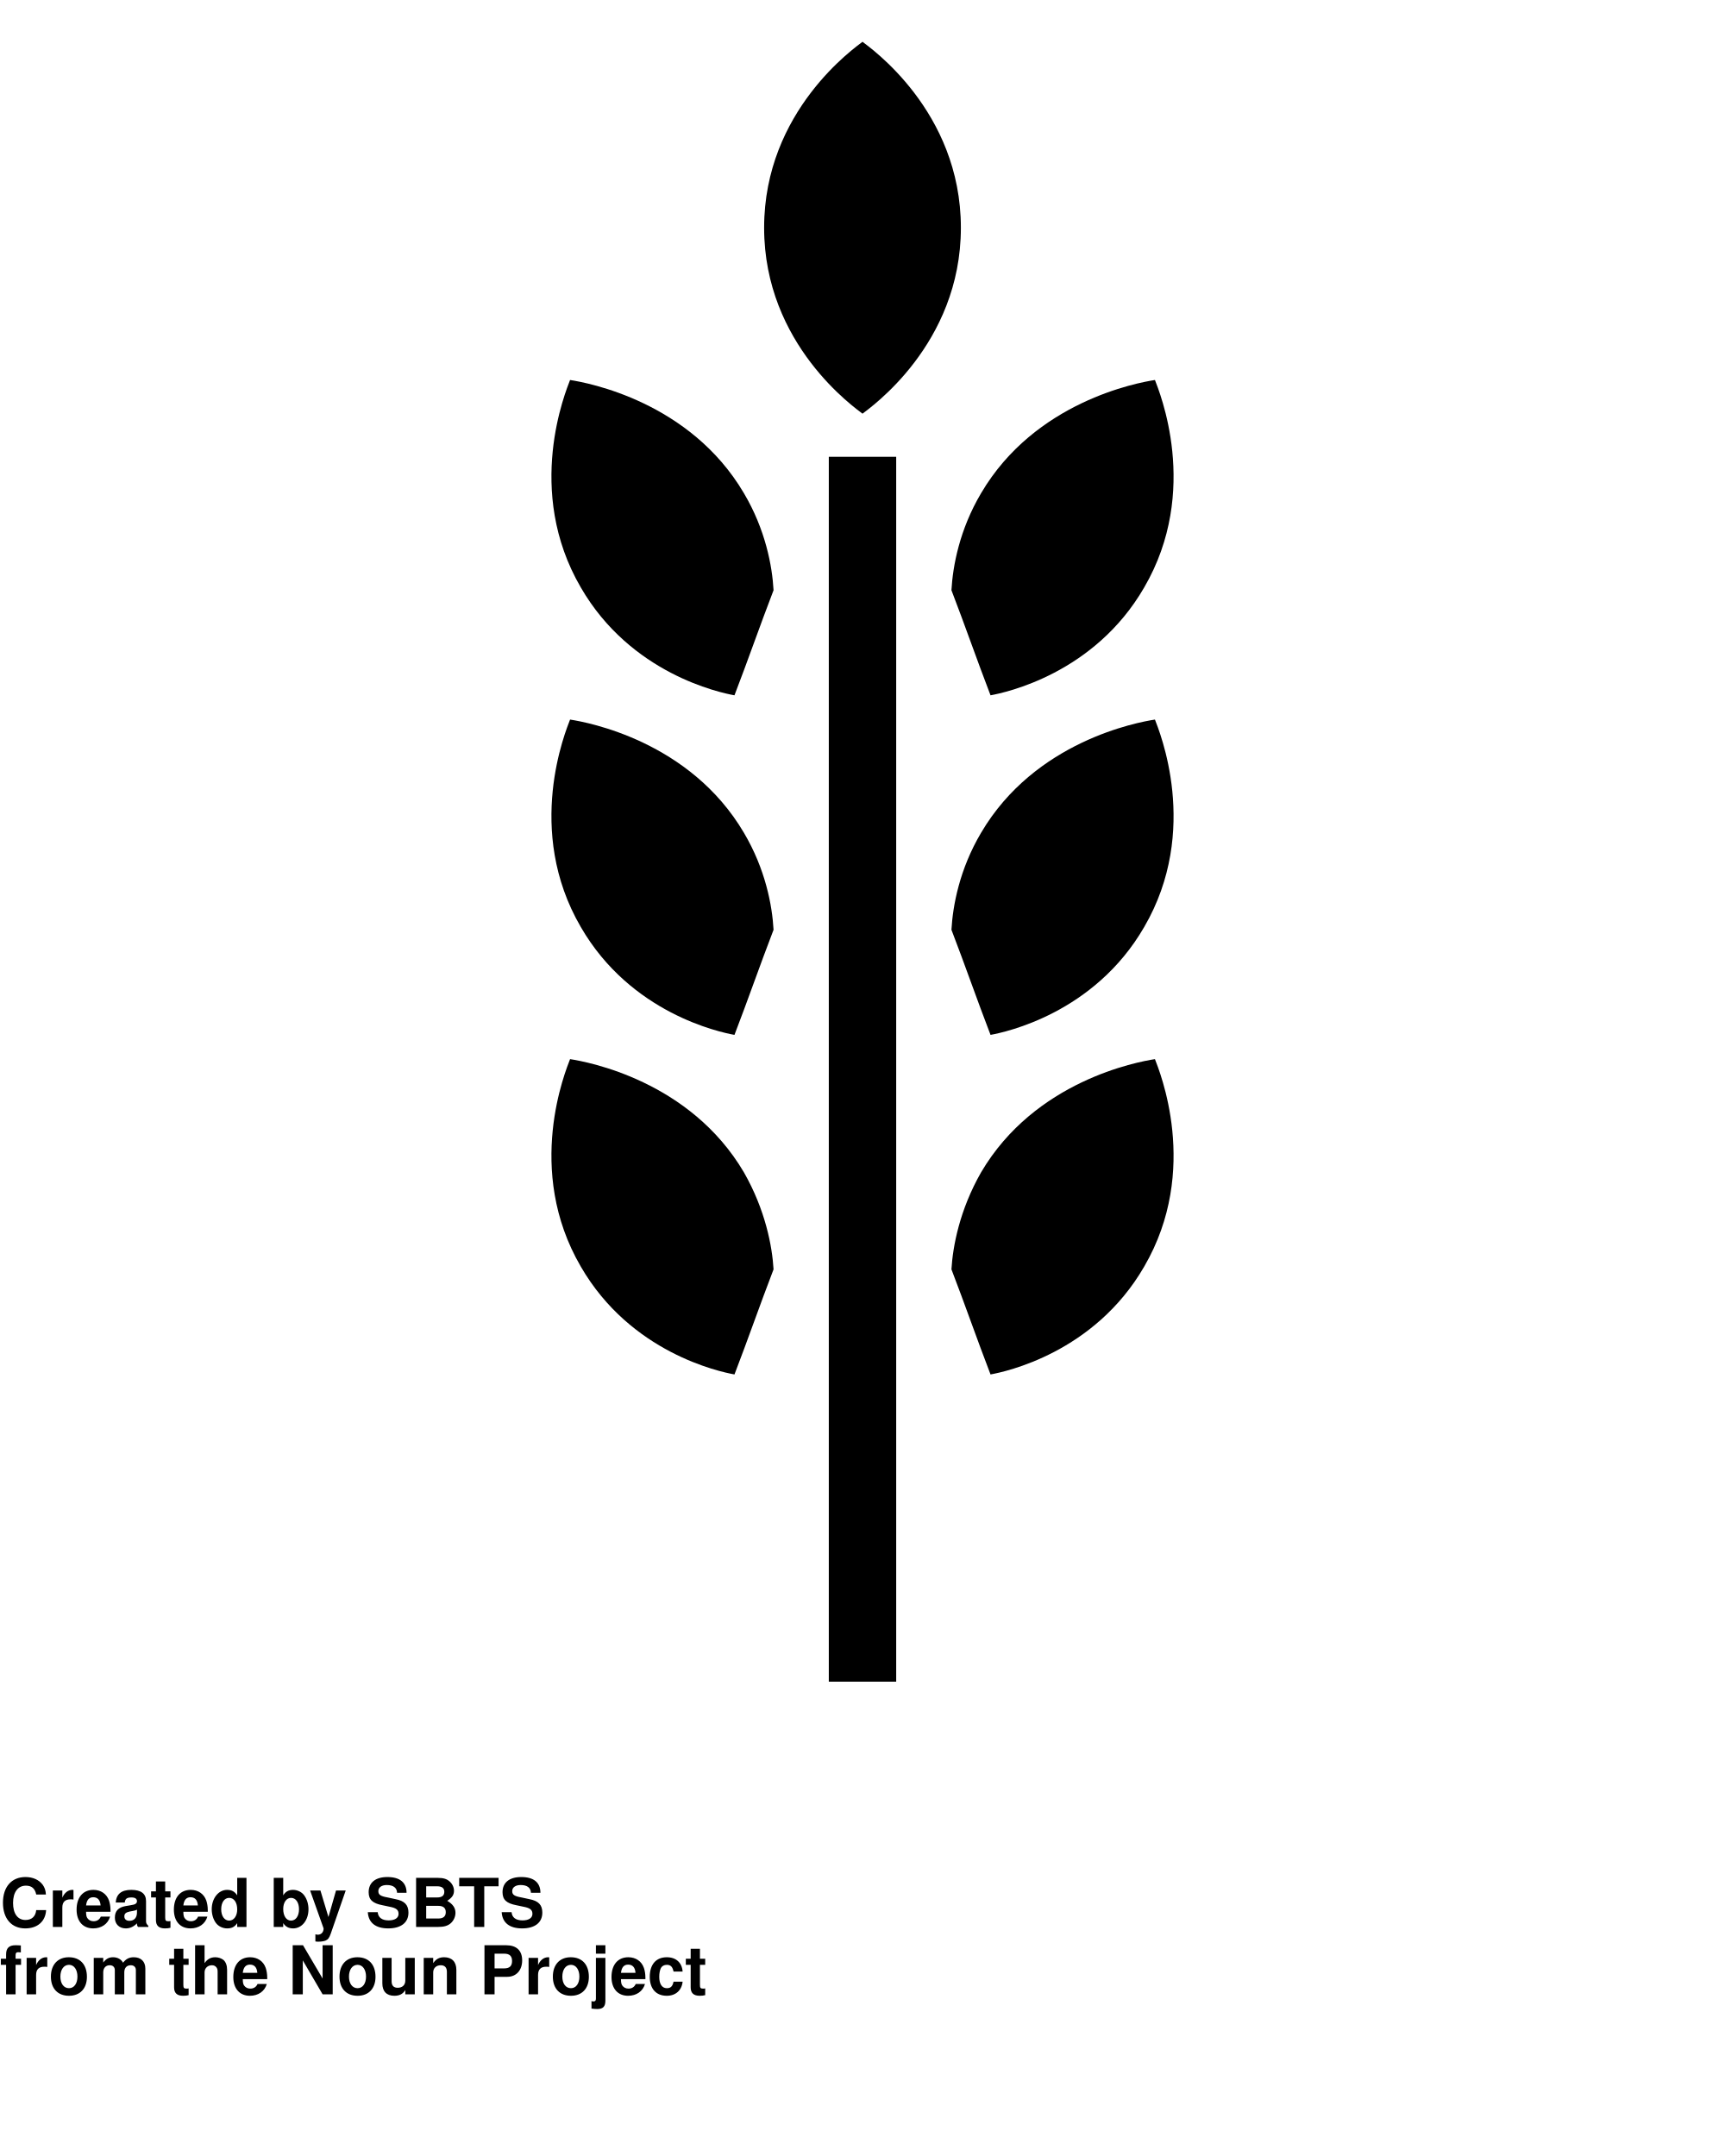
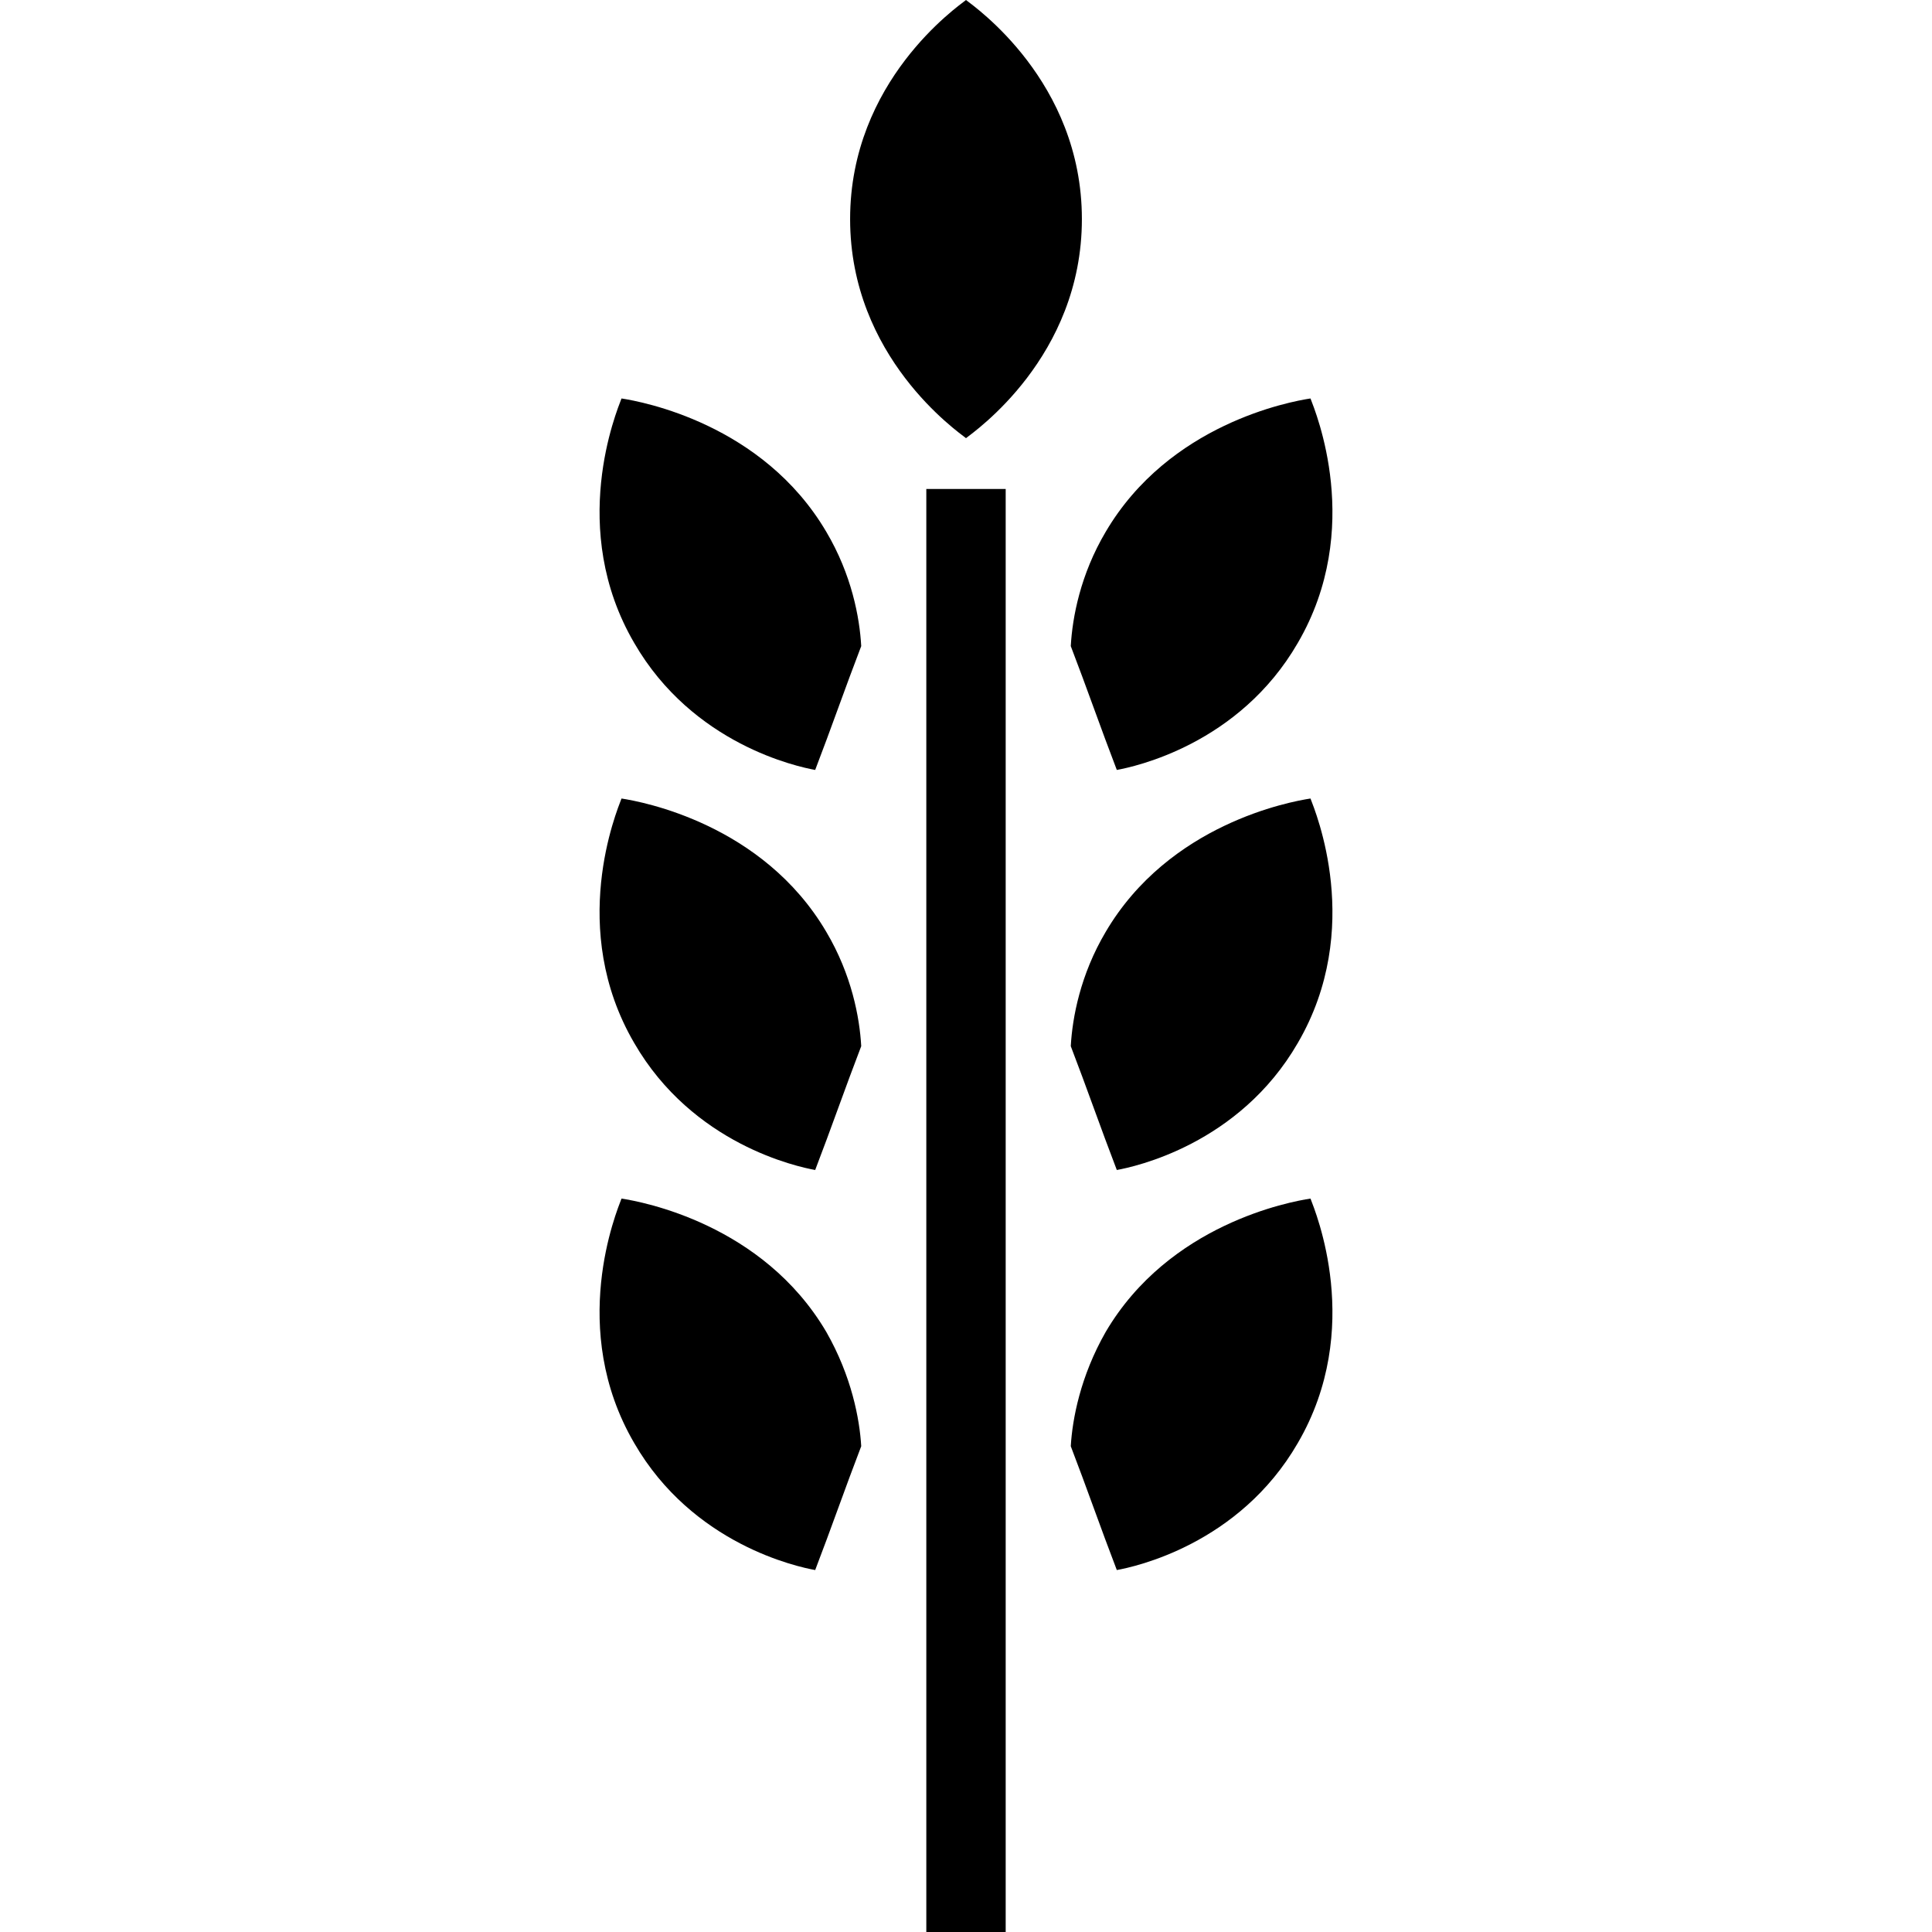
- <svg xmlns="http://www.w3.org/2000/svg" version="1.0" x="0px" y="0px" viewBox="0 0 128 160" style="enable-background:new 0 0 128 128;" xml:space="preserve">
-   <style type="text/css">
- 	.st0{display:none;}
- 	.st1{display:inline;}
- 	.st2{fill:none;stroke:#000000;stroke-miterlimit:10;}
- 	.st3{fill:none;stroke:#000000;stroke-width:0.1;stroke-miterlimit:10;}
- </style>
-   <g class="st0">
-     <g class="st1">
-       <rect class="st3" width="128" height="128" />
-       <line class="st3" x1="0" y1="4" x2="128" y2="4" />
-       <line class="st3" x1="0" y1="8" x2="128" y2="8" />
-       <line class="st3" x1="0" y1="12" x2="128" y2="12" />
-       <line class="st3" x1="0" y1="16" x2="128" y2="16" />
-       <line class="st3" x1="0" y1="20" x2="128" y2="20" />
-       <line class="st3" x1="0" y1="24" x2="128" y2="24" />
-       <line class="st3" x1="0" y1="28" x2="128" y2="28" />
-       <line class="st3" x1="0" y1="32" x2="128" y2="32" />
-       <line class="st3" x1="0" y1="36" x2="128" y2="36" />
-       <line class="st3" x1="0" y1="40" x2="128" y2="40" />
-       <line class="st3" x1="0" y1="44" x2="128" y2="44" />
-       <line class="st3" x1="0" y1="48" x2="128" y2="48" />
-       <line class="st3" x1="0" y1="52" x2="128" y2="52" />
-       <line class="st3" x1="0" y1="56" x2="128" y2="56" />
-       <line class="st3" x1="0" y1="60" x2="128" y2="60" />
-       <line class="st3" x1="0" y1="64" x2="128" y2="64" />
-       <line class="st3" x1="0" y1="68" x2="128" y2="68" />
-       <line class="st3" x1="0" y1="72" x2="128" y2="72" />
-       <line class="st3" x1="0" y1="76" x2="128" y2="76" />
-       <line class="st3" x1="0" y1="80" x2="128" y2="80" />
-       <line class="st3" x1="0" y1="84" x2="128" y2="84" />
-       <line class="st3" x1="0" y1="88" x2="128" y2="88" />
-       <line class="st3" x1="0" y1="92" x2="128" y2="92" />
-       <line class="st3" x1="0" y1="96" x2="128" y2="96" />
-       <line class="st3" x1="0" y1="100" x2="128" y2="100" />
-       <line class="st3" x1="0" y1="104" x2="128" y2="104" />
-       <line class="st3" x1="0" y1="108" x2="128" y2="108" />
-       <line class="st3" x1="0" y1="112" x2="128" y2="112" />
-       <line class="st3" x1="0" y1="116" x2="128" y2="116" />
-       <line class="st3" x1="0" y1="120" x2="128" y2="120" />
-       <line class="st3" x1="0" y1="124" x2="128" y2="124" />
-       <line class="st3" x1="124" y1="128" x2="124" y2="0" />
-       <line class="st3" x1="120" y1="128" x2="120" y2="0" />
-       <line class="st3" x1="116" y1="128" x2="116" y2="0" />
-       <line class="st3" x1="112" y1="128" x2="112" y2="0" />
-       <line class="st3" x1="108" y1="128" x2="108" y2="0" />
-       <line class="st3" x1="104" y1="128" x2="104" y2="0" />
-       <line class="st3" x1="100" y1="128" x2="100" y2="0" />
-       <line class="st3" x1="96" y1="128" x2="96" y2="0" />
-       <line class="st3" x1="92" y1="128" x2="92" y2="0" />
-       <line class="st3" x1="88" y1="128" x2="88" y2="0" />
-       <line class="st3" x1="84" y1="128" x2="84" y2="0" />
-       <line class="st3" x1="80" y1="128" x2="80" y2="0" />
-       <line class="st3" x1="76" y1="128" x2="76" y2="0" />
-       <line class="st3" x1="72" y1="128" x2="72" y2="0" />
-       <line class="st3" x1="68" y1="128" x2="68" y2="0" />
-       <line class="st3" x1="64" y1="128" x2="64" y2="0" />
-       <line class="st3" x1="60" y1="128" x2="60" y2="0" />
-       <line class="st3" x1="56" y1="128" x2="56" y2="0" />
-       <line class="st3" x1="52" y1="128" x2="52" y2="0" />
-       <line class="st3" x1="48" y1="128" x2="48" y2="0" />
-       <line class="st3" x1="44" y1="128" x2="44" y2="0" />
-       <line class="st3" x1="40" y1="128" x2="40" y2="0" />
-       <line class="st3" x1="36" y1="128" x2="36" y2="0" />
-       <line class="st3" x1="32" y1="128" x2="32" y2="0" />
-       <line class="st3" x1="28" y1="128" x2="28" y2="0" />
-       <line class="st3" x1="24" y1="128" x2="24" y2="0" />
-       <line class="st3" x1="20" y1="128" x2="20" y2="0" />
-       <line class="st3" x1="16" y1="128" x2="16" y2="0" />
-       <line class="st3" x1="12" y1="128" x2="12" y2="0" />
-       <line class="st3" x1="8" y1="128" x2="8" y2="0" />
-       <line class="st3" x1="4" y1="128" x2="4" y2="0" />
-     </g>
-   </g>
-   <g>
-     <g>
-       <g>
-         <g>
-           <path d="M55.2,87c-4-6.8-11.6-8.2-12.9-8.4c-0.3,0.8-3.4,8.2,0.8,15.4c3.7,6.4,10.3,7.8,11.4,8      c1-2.6,1.9-5.2,2.9-7.8C57.3,92.5,56.8,89.8,55.2,87z" />
-           <path d="M72.8,87c4-6.8,11.6-8.2,12.9-8.4c0.3,0.8,3.4,8.2-0.8,15.4c-3.7,6.4-10.3,7.8-11.4,8      c-1-2.6-1.9-5.2-2.9-7.8C70.7,92.5,71.2,89.8,72.8,87z" />
-           <path d="M55.2,61.8c-4-6.8-11.6-8.2-12.9-8.4c-0.3,0.8-3.4,8.2,0.8,15.4c3.7,6.4,10.3,7.8,11.4,8      c1-2.6,1.9-5.2,2.9-7.8C57.3,67.2,56.8,64.5,55.2,61.8z" />
-           <path d="M72.8,61.8c4-6.8,11.6-8.2,12.9-8.4c0.3,0.8,3.4,8.2-0.8,15.4c-3.7,6.4-10.3,7.8-11.4,8      c-1-2.6-1.9-5.2-2.9-7.8C70.7,67.2,71.2,64.5,72.8,61.8z" />
-           <path d="M55.2,36.6c-4-6.8-11.6-8.2-12.9-8.4c-0.3,0.8-3.4,8.2,0.8,15.4c3.7,6.4,10.3,7.8,11.4,8      c1-2.6,1.9-5.2,2.9-7.8C57.3,42,56.8,39.3,55.2,36.6z" />
-           <path d="M72.8,36.6c4-6.8,11.6-8.2,12.9-8.4c0.3,0.8,3.4,8.2-0.8,15.4c-3.7,6.4-10.3,7.8-11.4,8      c-1-2.6-1.9-5.2-2.9-7.8C70.7,42,71.2,39.3,72.8,36.6z" />
-         </g>
-         <path d="M71.3,16.9c0,8.7-6.8,13.4-7.3,13.8c-0.5-0.4-7.3-5.1-7.3-13.8S63.5,3.5,64,3.1     C64.5,3.5,71.3,8.2,71.3,16.9z" />
-       </g>
-       <rect x="61.5" y="33.9" width="5" height="90.9" />
-     </g>
-   </g>
-   <text x="0" y="143" fill="#000000" font-size="5px" font-weight="bold" font-family="'Helvetica Neue', Helvetica, Arial-Unicode, Arial, Sans-serif">Created by SBTS</text>
-   <text x="0" y="148" fill="#000000" font-size="5px" font-weight="bold" font-family="'Helvetica Neue', Helvetica, Arial-Unicode, Arial, Sans-serif">from the Noun Project</text>
+ <svg xmlns="http://www.w3.org/2000/svg" viewBox="3.15 3.10 121.70 121.70">
+   <path d="M55.2 87c-4-6.8-11.6-8.2-12.9-8.4-.3.8-3.4 8.2.8 15.4 3.7 6.4 10.3 7.8 11.4 8 1-2.6 1.9-5.2 2.9-7.8-.1-1.7-.6-4.4-2.2-7.2zM72.8 87c4-6.8 11.6-8.2 12.9-8.4.3.8 3.4 8.2-.8 15.4-3.7 6.4-10.3 7.8-11.4 8-1-2.6-1.9-5.2-2.9-7.8.1-1.7.6-4.4 2.2-7.2zM55.2 61.8c-4-6.8-11.6-8.2-12.9-8.4-.3.8-3.4 8.2.8 15.4 3.7 6.4 10.3 7.8 11.4 8 1-2.6 1.9-5.2 2.9-7.8-.1-1.8-.6-4.5-2.2-7.2zM72.8 61.8c4-6.8 11.6-8.2 12.9-8.4.3.8 3.4 8.2-.8 15.4-3.7 6.4-10.3 7.8-11.4 8-1-2.6-1.9-5.2-2.9-7.8.1-1.8.6-4.5 2.2-7.2zM55.2 36.6c-4-6.8-11.6-8.2-12.9-8.4-.3.8-3.4 8.2.8 15.4 3.7 6.4 10.3 7.8 11.4 8 1-2.6 1.9-5.2 2.9-7.8-.1-1.8-.6-4.5-2.2-7.2zM72.8 36.6c4-6.8 11.6-8.2 12.9-8.4.3.8 3.4 8.2-.8 15.4-3.7 6.4-10.3 7.8-11.4 8-1-2.6-1.9-5.2-2.9-7.8.1-1.8.6-4.5 2.2-7.2zM71.3 16.9c0 8.7-6.8 13.4-7.3 13.8-.5-.4-7.3-5.1-7.3-13.8S63.5 3.5 64 3.1c.5.4 7.3 5.1 7.3 13.8zM61.5 33.9h5v90.9h-5z" />
</svg>
